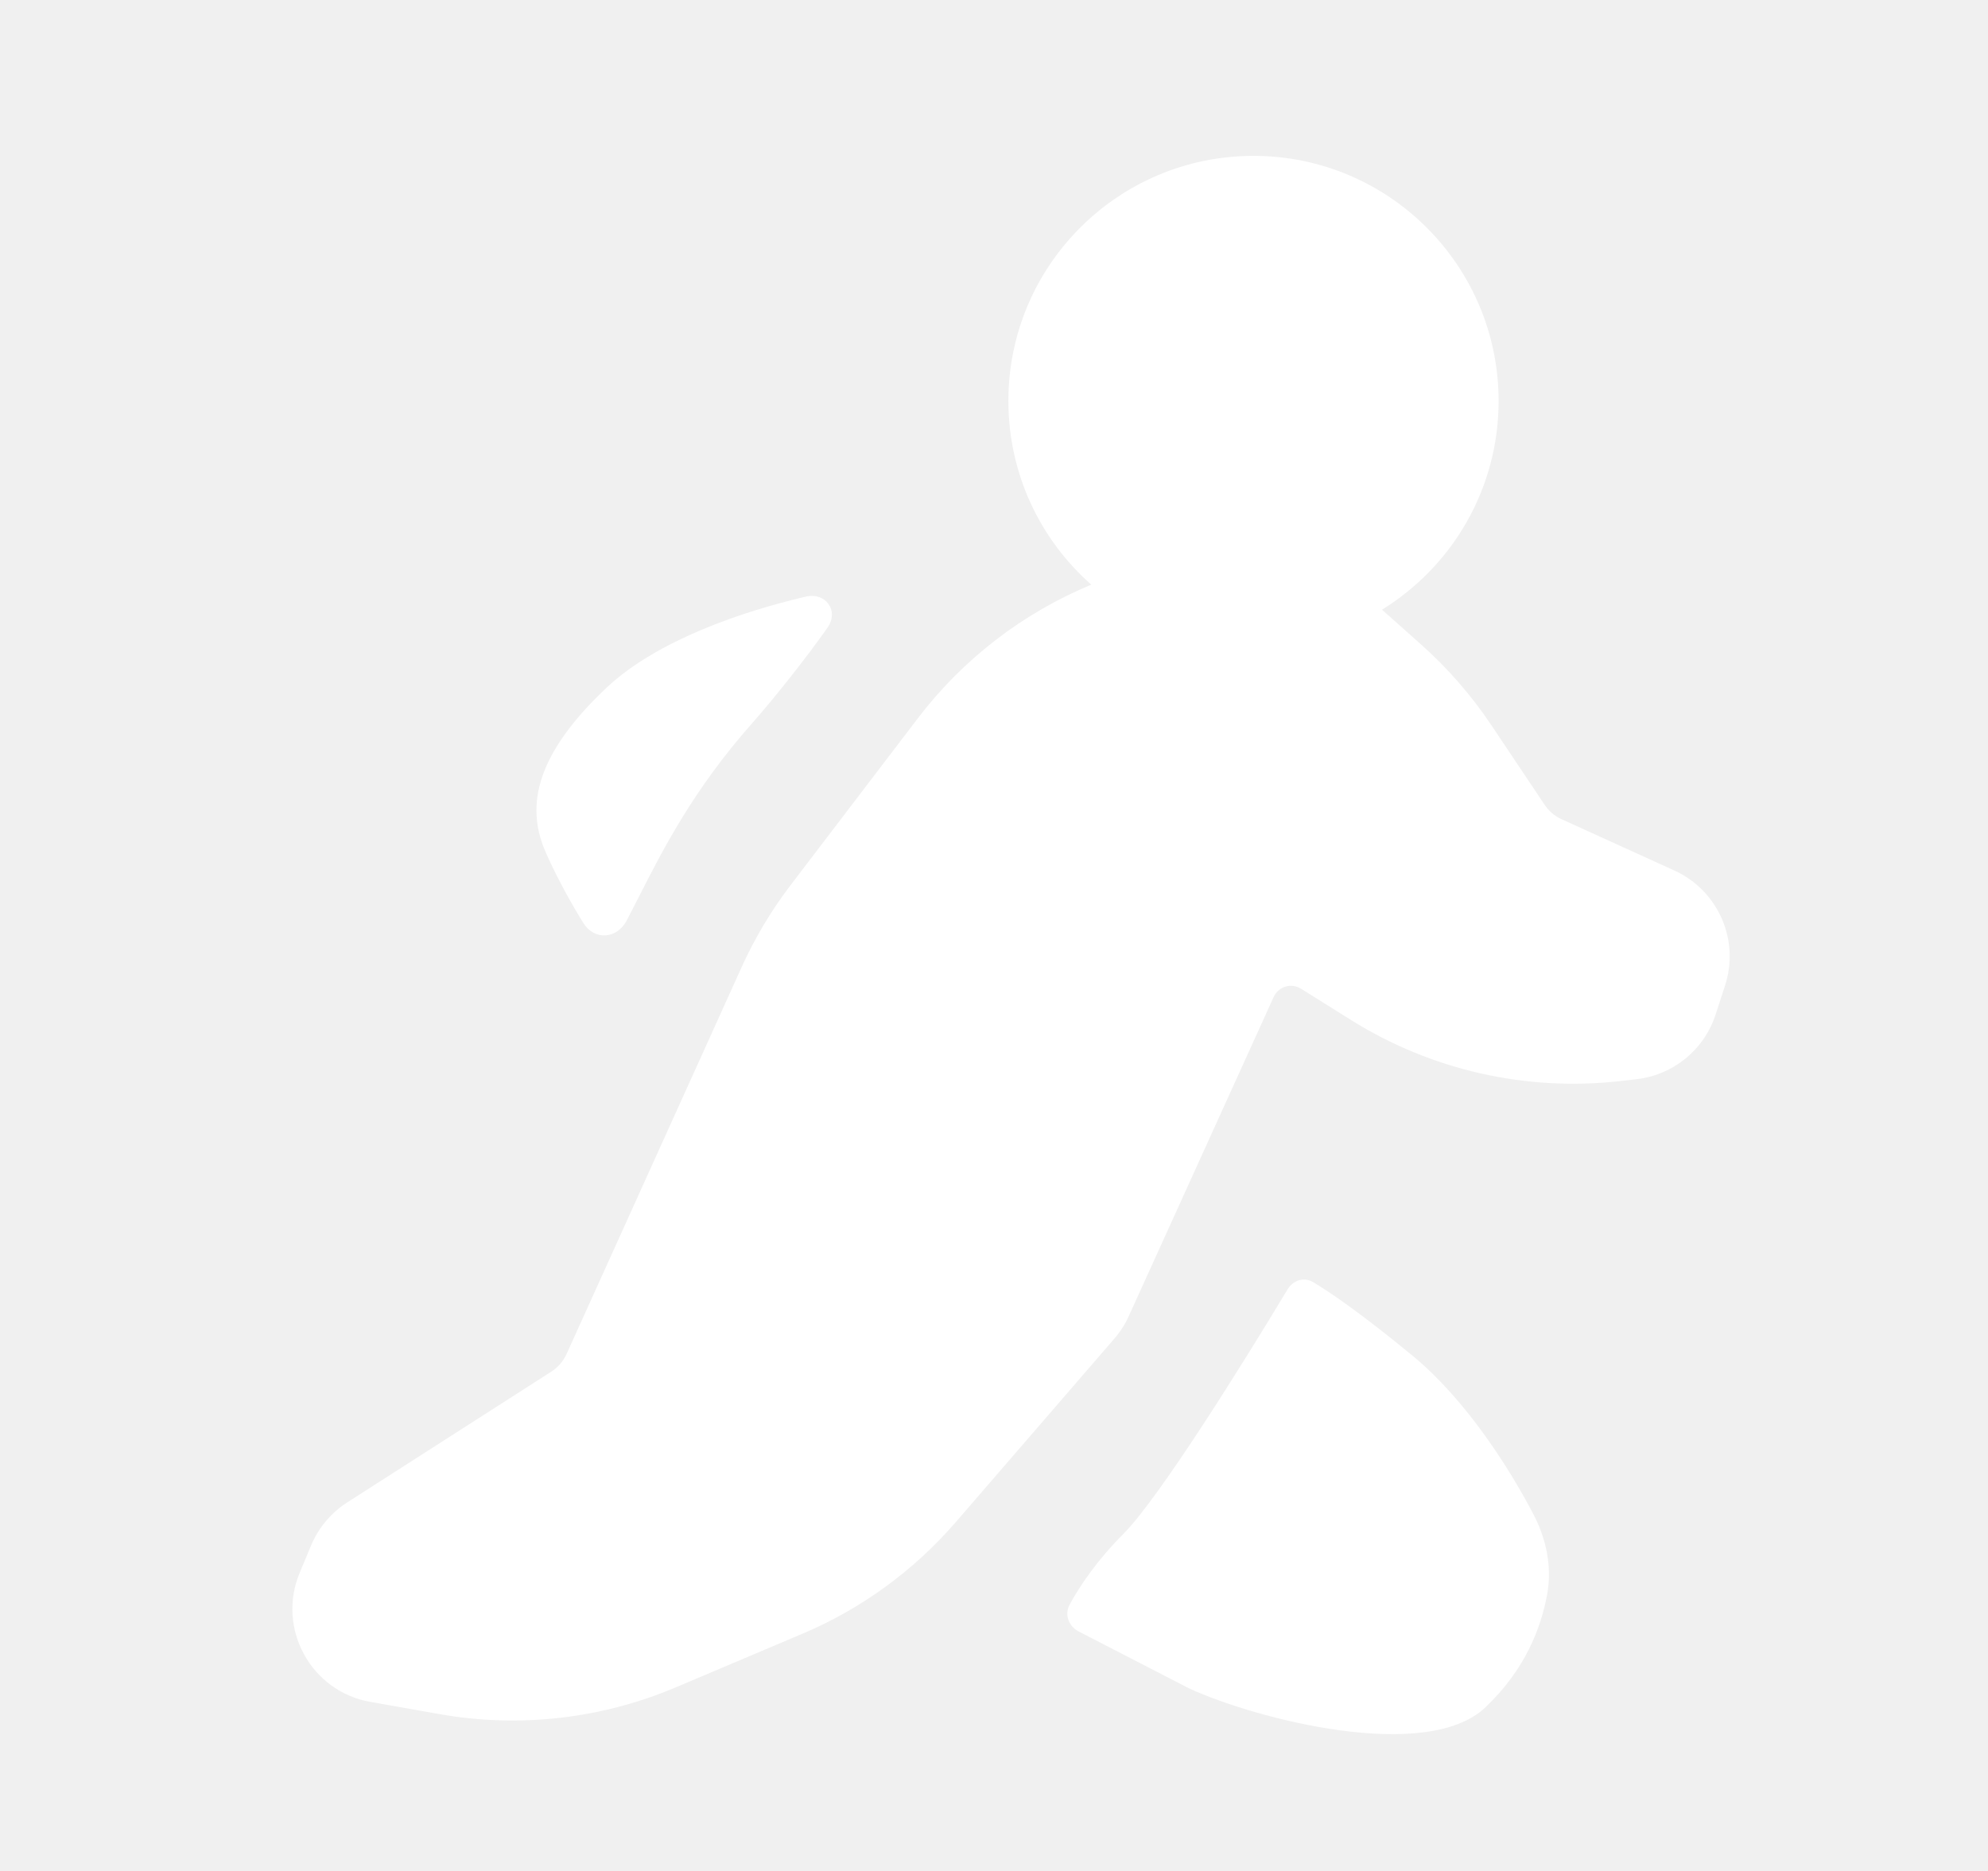
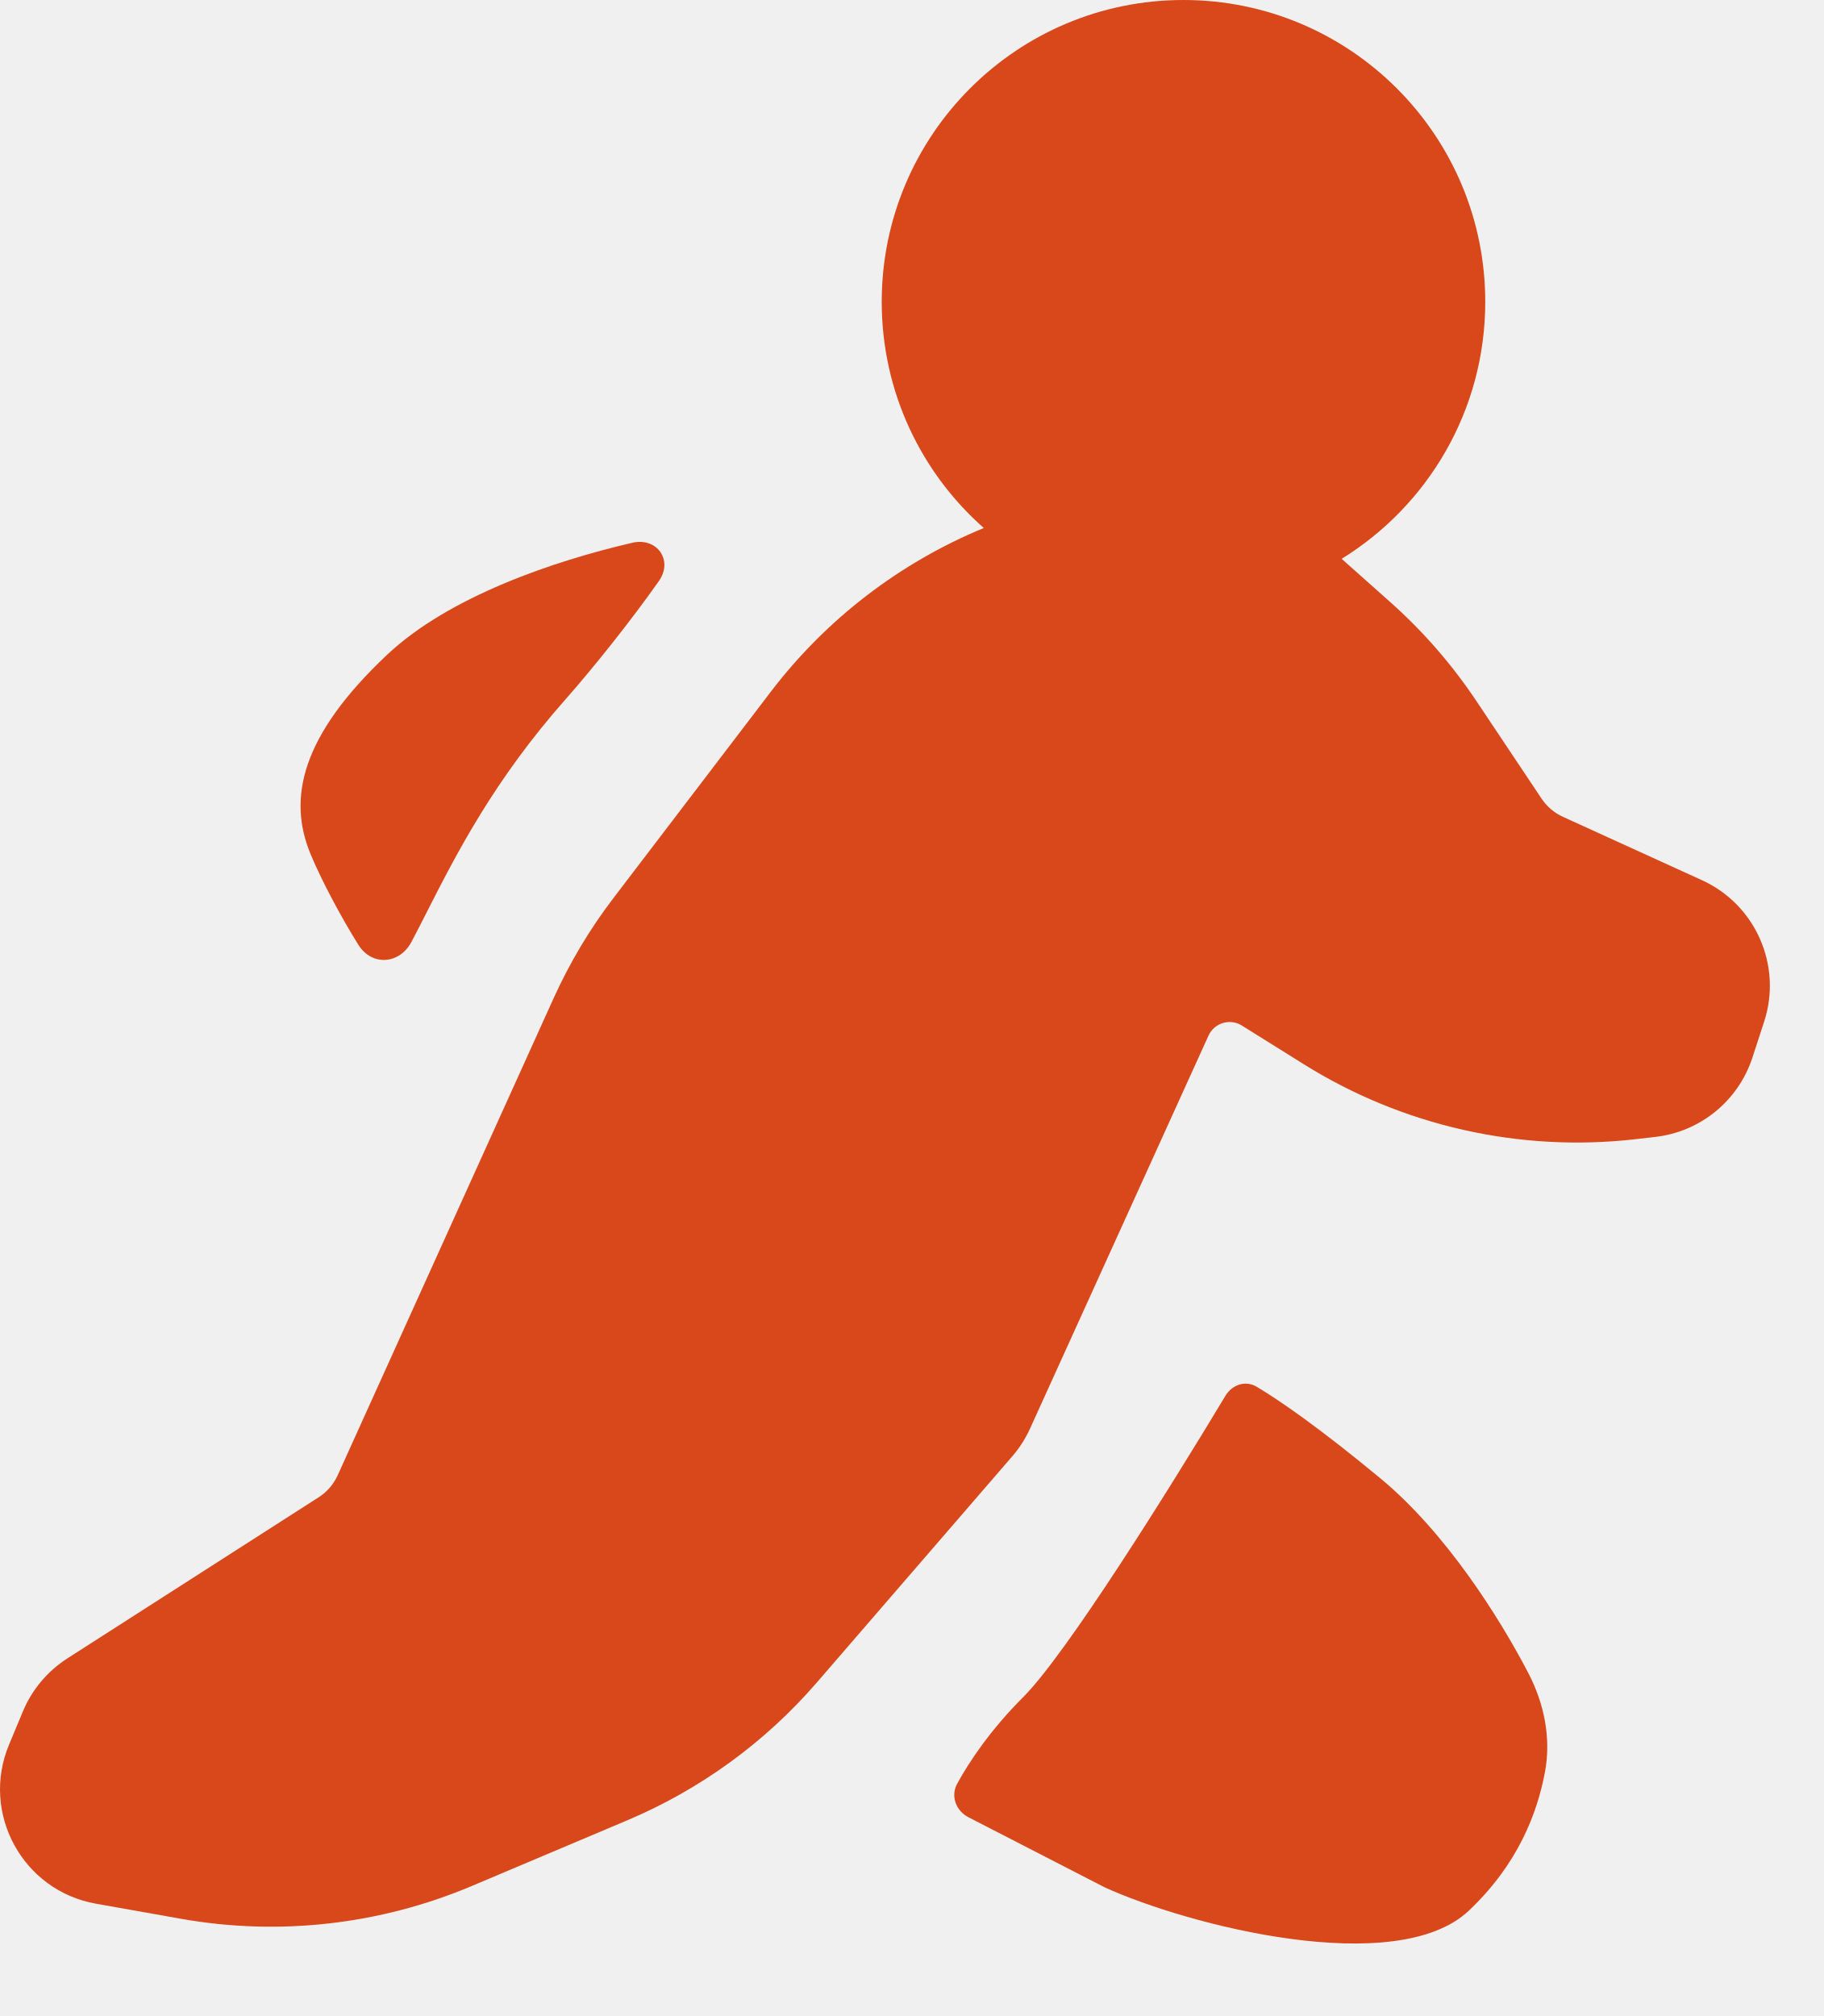
- <svg xmlns="http://www.w3.org/2000/svg" width="17" height="16" viewBox="0 0 17 16" fill="none">
-   <path d="M11.818 5.214C12.416 4.845 12.815 4.184 12.815 3.429C12.815 2.272 11.876 1.333 10.719 1.333C9.561 1.333 8.623 2.272 8.623 3.429C8.623 4.055 8.897 4.616 9.332 5C8.748 5.242 8.238 5.634 7.853 6.137L6.761 7.569C6.596 7.785 6.457 8.018 6.345 8.264L4.845 11.579C4.816 11.642 4.771 11.694 4.713 11.731L2.968 12.849C2.83 12.938 2.723 13.066 2.66 13.217L2.563 13.449C2.364 13.926 2.658 14.464 3.166 14.554L3.76 14.659C4.439 14.779 5.14 14.7 5.776 14.431L6.858 13.973C7.364 13.76 7.814 13.432 8.173 13.017L9.529 11.448C9.58 11.389 9.622 11.324 9.653 11.254L10.892 8.525C10.933 8.436 11.042 8.403 11.125 8.455L11.555 8.724C12.241 9.153 13.052 9.336 13.856 9.245L13.995 9.229C14.308 9.193 14.572 8.978 14.67 8.678L14.751 8.429C14.879 8.039 14.692 7.615 14.319 7.445L13.354 7.006C13.294 6.979 13.243 6.935 13.207 6.88L12.752 6.2C12.583 5.948 12.383 5.718 12.157 5.516L11.818 5.214Z" fill="white" />
-   <path d="M5.189 5.879C5.62 5.475 6.348 5.229 6.891 5.102C7.062 5.063 7.177 5.224 7.076 5.368C6.889 5.634 6.624 5.967 6.431 6.186C5.93 6.752 5.67 7.262 5.461 7.674C5.426 7.743 5.392 7.809 5.359 7.872C5.276 8.031 5.083 8.045 4.988 7.893C4.868 7.7 4.735 7.451 4.657 7.266C4.496 6.879 4.59 6.443 5.189 5.879Z" fill="white" />
-   <path d="M11.01 11.027C10.622 11.673 9.907 12.817 9.606 13.118C9.38 13.344 9.231 13.567 9.147 13.722C9.1 13.807 9.139 13.909 9.226 13.953L10.171 14.44C10.746 14.703 12.199 15.078 12.702 14.601C13.043 14.277 13.176 13.925 13.23 13.636C13.273 13.403 13.224 13.164 13.115 12.954C12.909 12.558 12.54 11.977 12.089 11.602C11.666 11.252 11.386 11.058 11.228 10.964C11.15 10.918 11.057 10.949 11.01 11.027Z" fill="white" />
+ <svg xmlns="http://www.w3.org/2000/svg" width="19" height="21" viewBox="0 0 19 21" fill="none">
+   <path d="M13.976 5.821C14.874 5.267 15.472 4.275 15.472 3.144C15.472 1.407 14.064 0 12.328 0C10.592 0 9.185 1.407 9.185 3.144C9.185 4.082 9.596 4.924 10.248 5.5C9.372 5.862 8.606 6.45 8.03 7.205L6.391 9.354C6.144 9.677 5.936 10.026 5.768 10.396L3.517 15.369C3.474 15.462 3.406 15.542 3.319 15.597L0.703 17.274C0.496 17.407 0.334 17.599 0.239 17.826L0.094 18.174C-0.204 18.888 0.237 19.695 0.999 19.83L1.889 19.988C2.909 20.168 3.96 20.049 4.914 19.646L6.538 18.96C7.296 18.639 7.971 18.149 8.51 17.525L10.544 15.171C10.62 15.084 10.682 14.986 10.73 14.881L12.589 10.788C12.649 10.655 12.813 10.605 12.937 10.683L13.582 11.086C14.611 11.729 15.828 12.004 17.034 11.867L17.242 11.843C17.712 11.79 18.108 11.467 18.255 11.017L18.377 10.643C18.568 10.058 18.289 9.423 17.728 9.168L16.282 8.509C16.192 8.468 16.115 8.403 16.06 8.321L15.378 7.3C15.125 6.921 14.825 6.577 14.485 6.274L13.976 5.821Z" fill="#D8481A" />
+   <path d="M4.034 6.819C4.679 6.212 5.772 5.843 6.586 5.654C6.843 5.594 7.016 5.835 6.864 6.052C6.584 6.451 6.186 6.951 5.896 7.279C5.145 8.128 4.755 8.893 4.441 9.511C4.389 9.614 4.338 9.713 4.288 9.808C4.164 10.046 3.874 10.068 3.732 9.84C3.552 9.551 3.352 9.177 3.236 8.899C2.994 8.318 3.135 7.665 4.034 6.819Z" fill="#D8481A" />
+   <path d="M12.765 14.54C12.183 15.509 11.11 17.226 10.66 17.677C10.32 18.016 10.096 18.351 9.97 18.582C9.901 18.71 9.959 18.863 10.089 18.93L11.506 19.659C12.369 20.054 14.548 20.617 15.303 19.901C15.815 19.415 16.014 18.887 16.095 18.454C16.159 18.104 16.086 17.746 15.922 17.43C15.613 16.837 15.06 15.965 14.384 15.403C13.749 14.877 13.329 14.587 13.092 14.446C12.975 14.376 12.835 14.423 12.765 14.54Z" fill="#D8481A" />
</svg>
